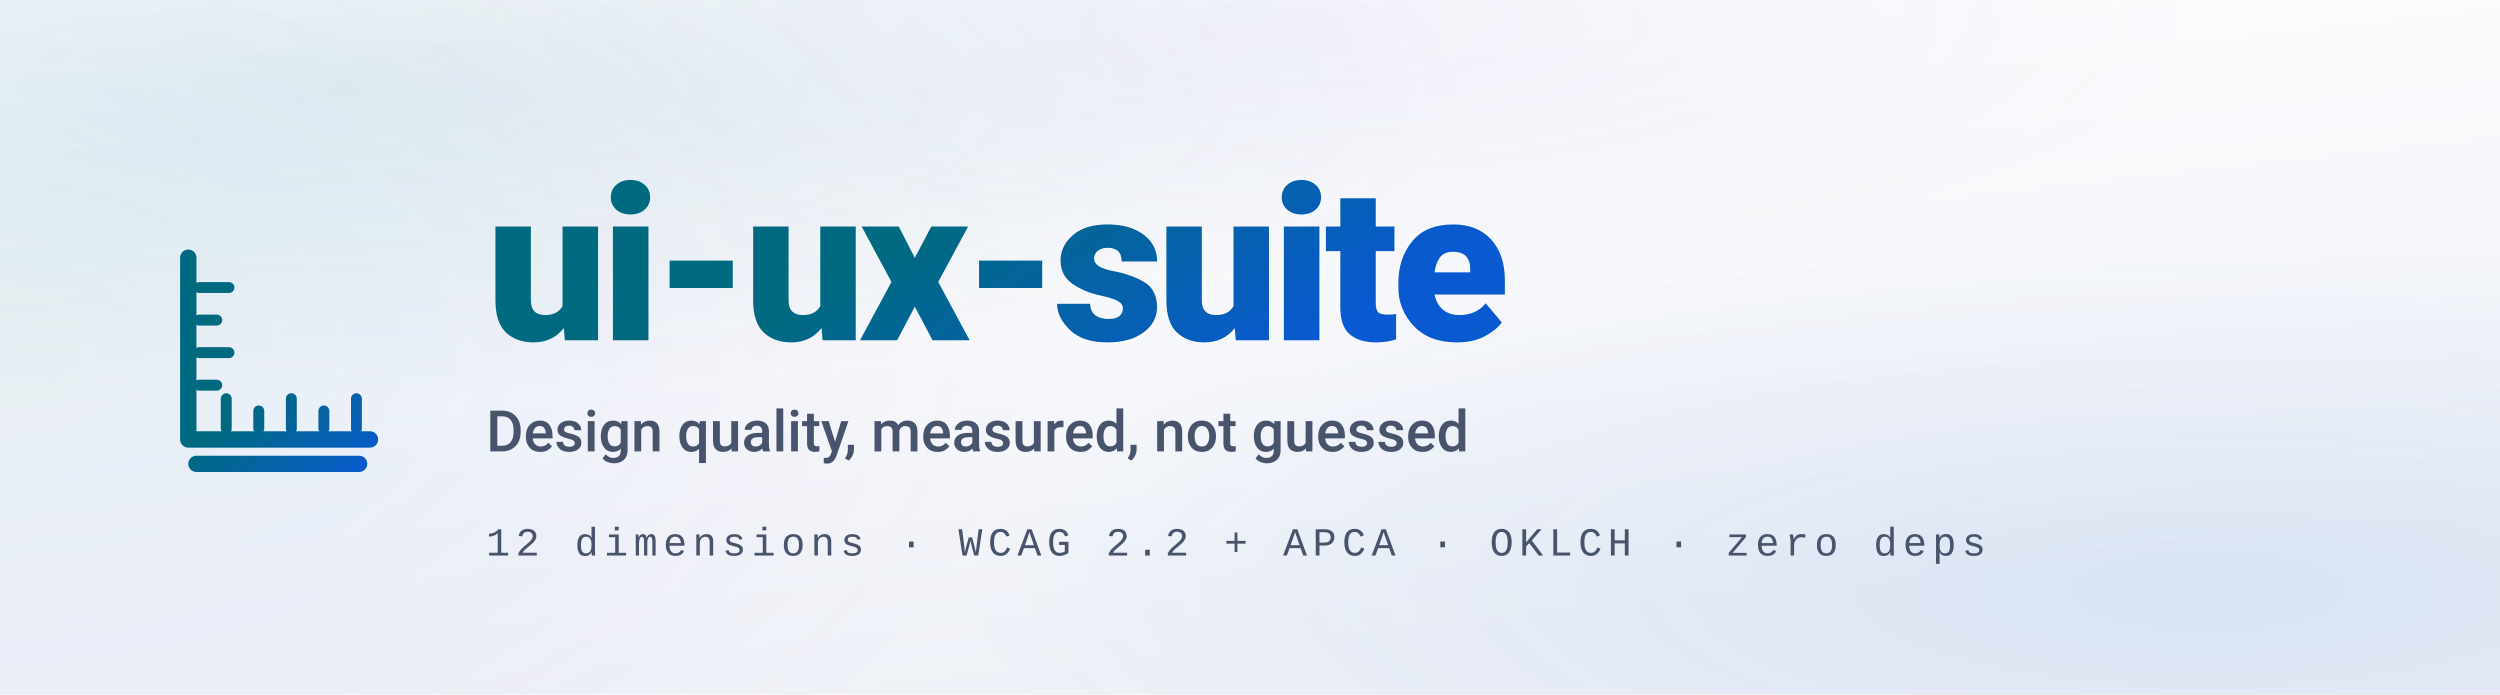
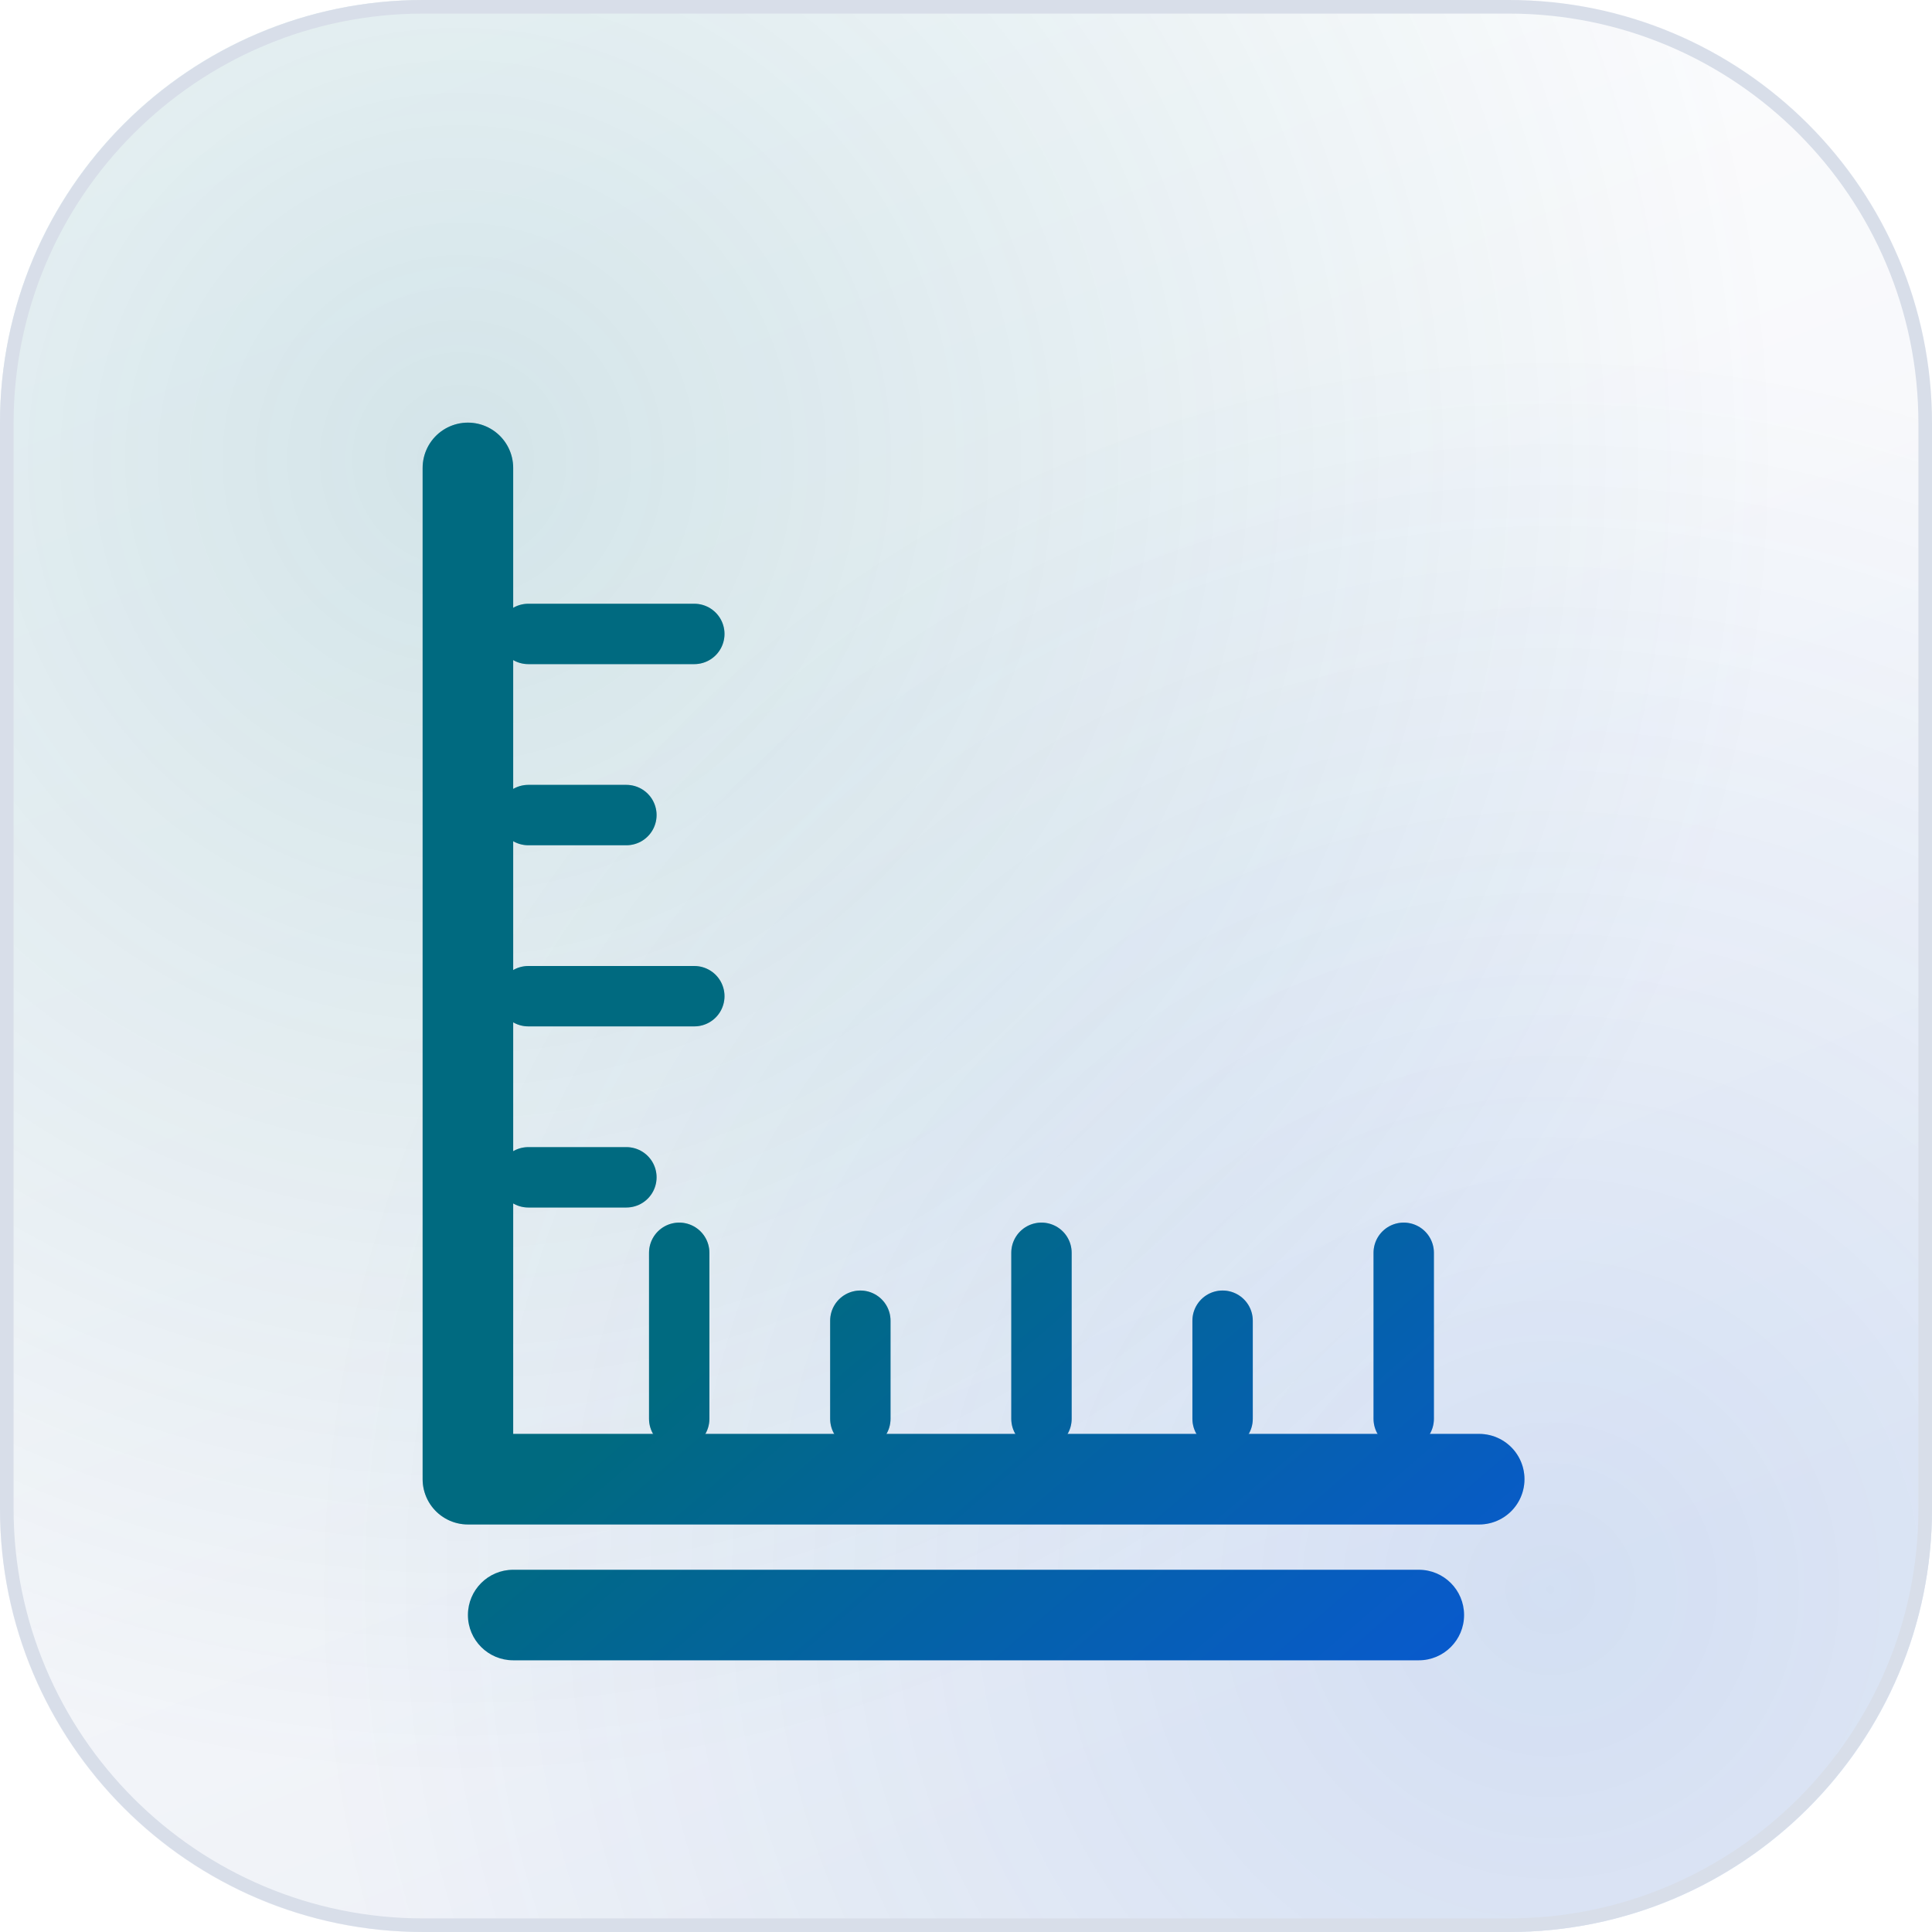
- <svg xmlns="http://www.w3.org/2000/svg" viewBox="0 0 720 200" fill="none" role="img" aria-label="ui-ux-suite: a ruler corner measures, its ticks lighting in sequence">
+ <svg xmlns="http://www.w3.org/2000/svg" viewBox="0 0 256 256" fill="none" role="img" aria-label="ui-ux-suite: a ruler corner measures, its ticks lighting in sequence">
  <defs>
-     <linearGradient id="ux-ground" x1="0" y1="0" x2="0.4" y2="1">
+     <linearGradient id="ux-plate" x1="0" y1="0" x2="0.4" y2="1">
      <stop offset="0%" stop-color="#FFFFFF" />
-       <stop offset="55%" stop-color="#F7F8FB" />
+       <stop offset="58%" stop-color="#F7F8FB" />
      <stop offset="100%" stop-color="#EEF1F7" />
    </linearGradient>
-     <radialGradient id="ux-bloomA" cx="0.15" cy="0.13" r="0.44">
-       <stop offset="0%" stop-color="#006A80" stop-opacity="0.10" />
+     <radialGradient id="ux-bloomA" cx="0.24" cy="0.24" r="0.68">
+       <stop offset="0%" stop-color="#006A80" stop-opacity="0.16" />
      <stop offset="100%" stop-color="#006A80" stop-opacity="0" />
    </radialGradient>
-     <radialGradient id="ux-bloomB" cx="0.88" cy="0.85" r="0.50">
-       <stop offset="0%" stop-color="#0959D1" stop-opacity="0.09" />
+     <radialGradient id="ux-bloomB" cx="0.80" cy="0.82" r="0.64">
+       <stop offset="0%" stop-color="#0959D1" stop-opacity="0.12" />
      <stop offset="100%" stop-color="#0959D1" stop-opacity="0" />
    </radialGradient>
-     <radialGradient id="ux-bloomC" cx="0.52" cy="0.04" r="0.36">
-       <stop offset="0%" stop-color="#5D4BD1" stop-opacity="0.06" />
-       <stop offset="100%" stop-color="#5D4BD1" stop-opacity="0" />
-     </radialGradient>
-     <radialGradient id="ux-wash" cx="0.5" cy="0.5" r="0.5">
-       <stop offset="0%" stop-color="#006A80" stop-opacity="0.07" />
-       <stop offset="42%" stop-color="#0959D1" stop-opacity="0.043" />
-       <stop offset="76%" stop-color="#5D4BD1" stop-opacity="0.016" />
-       <stop offset="100%" stop-color="#5D4BD1" stop-opacity="0" />
-     </radialGradient>
-     <clipPath id="ux-frame">
-       <rect width="720" height="200" />
-     </clipPath>
    <linearGradient id="ux-ink" gradientUnits="userSpaceOnUse" x1="62" y1="60" x2="200" y2="220">
      <stop class="uxk1" offset="0%" stop-color="#006A80" />
      <stop class="uxk2" offset="52%" stop-color="#006A80" />
      <stop class="uxk3" offset="100%" stop-color="#0959D1" />
    </linearGradient>
    <clipPath id="ux-cal">
      <rect class="uxcal" x="62" y="208" width="132" height="12" />
    </clipPath>
-     <linearGradient id="ux-word" x1="0" y1="0" x2="1" y2="0.25">
-       <stop class="uxk1" offset="0%" stop-color="#006A80" />
-       <stop class="uxk2" offset="46%" stop-color="#006A80" />
-       <stop class="uxk3" offset="100%" stop-color="#0959D1" />
-     </linearGradient>
  </defs>
  <style>
-     .disp { font-family: system-ui, -apple-system, 'Segoe UI', Roboto, 'Helvetica Neue', Arial, sans-serif; }
-     .mono { font-family: ui-monospace, SFMono-Regular, 'SF Mono', Menlo, Consolas, 'Liberation Mono', monospace; }
-     .eyebrow { font-size: 13px; font-weight: 600; letter-spacing: 4.5px; fill: #006A80; }
-     .head    { font-size: 22px; font-weight: 700; fill: #1A2233; letter-spacing: -0.5px; }
-     .sub     { font-size: 16.5px; font-weight: 500; fill: #48546B; }
-     .tag     { font-size: 11.5px; letter-spacing: 1.6px; fill: #48546B; }
-     .chip    { font-size: 11.5px; letter-spacing: 1.2px; fill: #48546B; }
    @keyframes ux-breathe { 0%,100% { opacity:0.72; } 50% { opacity:1; } }
-     .uxbloom { animation: ux-breathe 11s ease-in-out infinite; }
-     @keyframes ux-sweep { 0% { transform: translateX(-360px); } 100% { transform: translateX(1080px); } }
-     .uxwash { animation: ux-sweep 15s cubic-bezier(.5,0,.5,1) infinite; }
+     .uxbloom { animation: ux-breathe 9s ease-in-out infinite; }
    @keyframes ux-tick { 0%,100% { opacity: 0.34; } 44%,62% { opacity: 1; } }
    .uxt1 { animation: ux-tick 6s ease-in-out infinite 0.0s; }
    .uxt2 { animation: ux-tick 6s ease-in-out infinite 0.16s; }
    .uxt3 { animation: ux-tick 6s ease-in-out infinite 0.32s; }
    .uxt4 { animation: ux-tick 6s ease-in-out infinite 0.48s; }
    .uxt5 { animation: ux-tick 6s ease-in-out infinite 0.64s; }
    .uxt6 { animation: ux-tick 6s ease-in-out infinite 0.8s; }
    .uxt7 { animation: ux-tick 6s ease-in-out infinite 0.96s; }
    .uxt8 { animation: ux-tick 6s ease-in-out infinite 1.12s; }
    .uxt9 { animation: ux-tick 6s ease-in-out infinite 1.28s; }
    @keyframes ux-cal { 0%,8% { width: 0; } 62%,88% { width: 132px; } 98%,100% { width: 0; } }
    .uxcal { animation: ux-cal 6s cubic-bezier(.3,0,.2,1) infinite; }
    @keyframes ux-k1 { 0%,100% { stop-color:#006A80; } 50% { stop-color:#0959D1; } }
    @keyframes ux-k2 { 0%,100% { stop-color:#006A80; } 50% { stop-color:#006A80; } }
    @keyframes ux-k3 { 0%,100% { stop-color:#0959D1; } 50% { stop-color:#5D4BD1; } }
    .uxk1 { animation: ux-k1 14s ease-in-out infinite; }
    .uxk2 { animation: ux-k2 14s ease-in-out infinite; }
    .uxk3 { animation: ux-k3 14s ease-in-out infinite; }
    @media (prefers-reduced-motion: reduce) { * { animation: none !important; } }
  </style>
-   <rect width="720" height="200" fill="url(#ux-ground)" />
+   <rect width="256" height="256" rx="56" fill="url(#ux-plate)" />
  <g class="uxbloom">
-     <rect width="720" height="200" fill="url(#ux-bloomA)" />
-     <rect width="720" height="200" fill="url(#ux-bloomB)" />
-     <rect width="720" height="200" fill="url(#ux-bloomC)" />
+     <rect width="256" height="256" rx="56" fill="url(#ux-bloomA)" />
+     <rect width="256" height="256" rx="56" fill="url(#ux-bloomB)" />
  </g>
-   <g clip-path="url(#ux-frame)">
-     <g transform="translate(0,100)">
-       <ellipse class="uxwash" cx="0" cy="0" rx="300" ry="180" fill="url(#ux-wash)" />
-     </g>
-   </g>
-   <g transform="translate(30,50) scale(0.3906)">
-     <g opacity="0.26" stroke="url(#ux-ink)" stroke-width="8" stroke-linecap="round" fill="none">
-       <path d="M62 62 L62 196 L196 196" stroke-width="12" stroke-linejoin="round" />
-       <line x1="70" y1="84" x2="92" y2="84" />
-       <line x1="70" y1="108" x2="83" y2="108" />
-       <line x1="70" y1="132" x2="92" y2="132" />
-       <line x1="70" y1="156" x2="83" y2="156" />
-       <line x1="90" y1="188" x2="90" y2="166" />
-       <line x1="114" y1="188" x2="114" y2="175" />
-       <line x1="138" y1="188" x2="138" y2="166" />
-       <line x1="162" y1="188" x2="162" y2="175" />
-       <line x1="186" y1="188" x2="186" y2="166" />
-     </g>
-     <g>
-       <path d="M62 62 L62 196 L196 196" fill="none" stroke="url(#ux-ink)" stroke-width="12" stroke-linecap="round" stroke-linejoin="round" />
-     </g>
-     <g stroke="url(#ux-ink)" stroke-width="8" stroke-linecap="round" fill="none">
-       <line class="uxt1" x1="70" y1="84" x2="92" y2="84" />
-       <line class="uxt2" x1="70" y1="108" x2="83" y2="108" />
-       <line class="uxt3" x1="70" y1="132" x2="92" y2="132" />
-       <line class="uxt4" x1="70" y1="156" x2="83" y2="156" />
-       <line class="uxt5" x1="90" y1="188" x2="90" y2="166" />
-       <line class="uxt6" x1="114" y1="188" x2="114" y2="175" />
-       <line class="uxt7" x1="138" y1="188" x2="138" y2="166" />
-       <line class="uxt8" x1="162" y1="188" x2="162" y2="175" />
-       <line class="uxt9" x1="186" y1="188" x2="186" y2="166" />
-     </g>
-     <g clip-path="url(#ux-cal)">
-       <rect x="62" y="208" width="132" height="12" rx="6" fill="url(#ux-ink)" />
-     </g>
+   <rect x="0.9" y="0.9" width="254.2" height="254.2" rx="55.2" fill="none" stroke="#D8DEE9" stroke-width="1.8" />
+   <g opacity="0.26" stroke="url(#ux-ink)" stroke-width="8" stroke-linecap="round" fill="none">
+     <path d="M62 62 L62 196 L196 196" stroke-width="12" stroke-linejoin="round" />
+     <line x1="70" y1="84" x2="92" y2="84" />
+     <line x1="70" y1="108" x2="83" y2="108" />
+     <line x1="70" y1="132" x2="92" y2="132" />
+     <line x1="70" y1="156" x2="83" y2="156" />
+     <line x1="90" y1="188" x2="90" y2="166" />
+     <line x1="114" y1="188" x2="114" y2="175" />
+     <line x1="138" y1="188" x2="138" y2="166" />
+     <line x1="162" y1="188" x2="162" y2="175" />
+     <line x1="186" y1="188" x2="186" y2="166" />
  </g>
  <g>
-     <text class="disp" x="140" y="98" font-size="62" font-weight="800" letter-spacing="-1.9" fill="url(#ux-word)">ui-ux-suite</text>
+     <path d="M62 62 L62 196 L196 196" fill="none" stroke="url(#ux-ink)" stroke-width="12" stroke-linecap="round" stroke-linejoin="round" />
  </g>
-   <text class="disp sub" x="140" y="130">Design quality, measured, not guessed</text>
-   <text class="mono tag" x="140" y="160">12 dimensions  ·  WCAG 2.2 + APCA  ·  OKLCH  ·  zero deps</text>
+   <g stroke="url(#ux-ink)" stroke-width="8" stroke-linecap="round" fill="none">
+     <line class="uxt1" x1="70" y1="84" x2="92" y2="84" />
+     <line class="uxt2" x1="70" y1="108" x2="83" y2="108" />
+     <line class="uxt3" x1="70" y1="132" x2="92" y2="132" />
+     <line class="uxt4" x1="70" y1="156" x2="83" y2="156" />
+     <line class="uxt5" x1="90" y1="188" x2="90" y2="166" />
+     <line class="uxt6" x1="114" y1="188" x2="114" y2="175" />
+     <line class="uxt7" x1="138" y1="188" x2="138" y2="166" />
+     <line class="uxt8" x1="162" y1="188" x2="162" y2="175" />
+     <line class="uxt9" x1="186" y1="188" x2="186" y2="166" />
+   </g>
+   <g clip-path="url(#ux-cal)">
+     <rect x="62" y="208" width="132" height="12" rx="6" fill="url(#ux-ink)" />
+   </g>
</svg>
